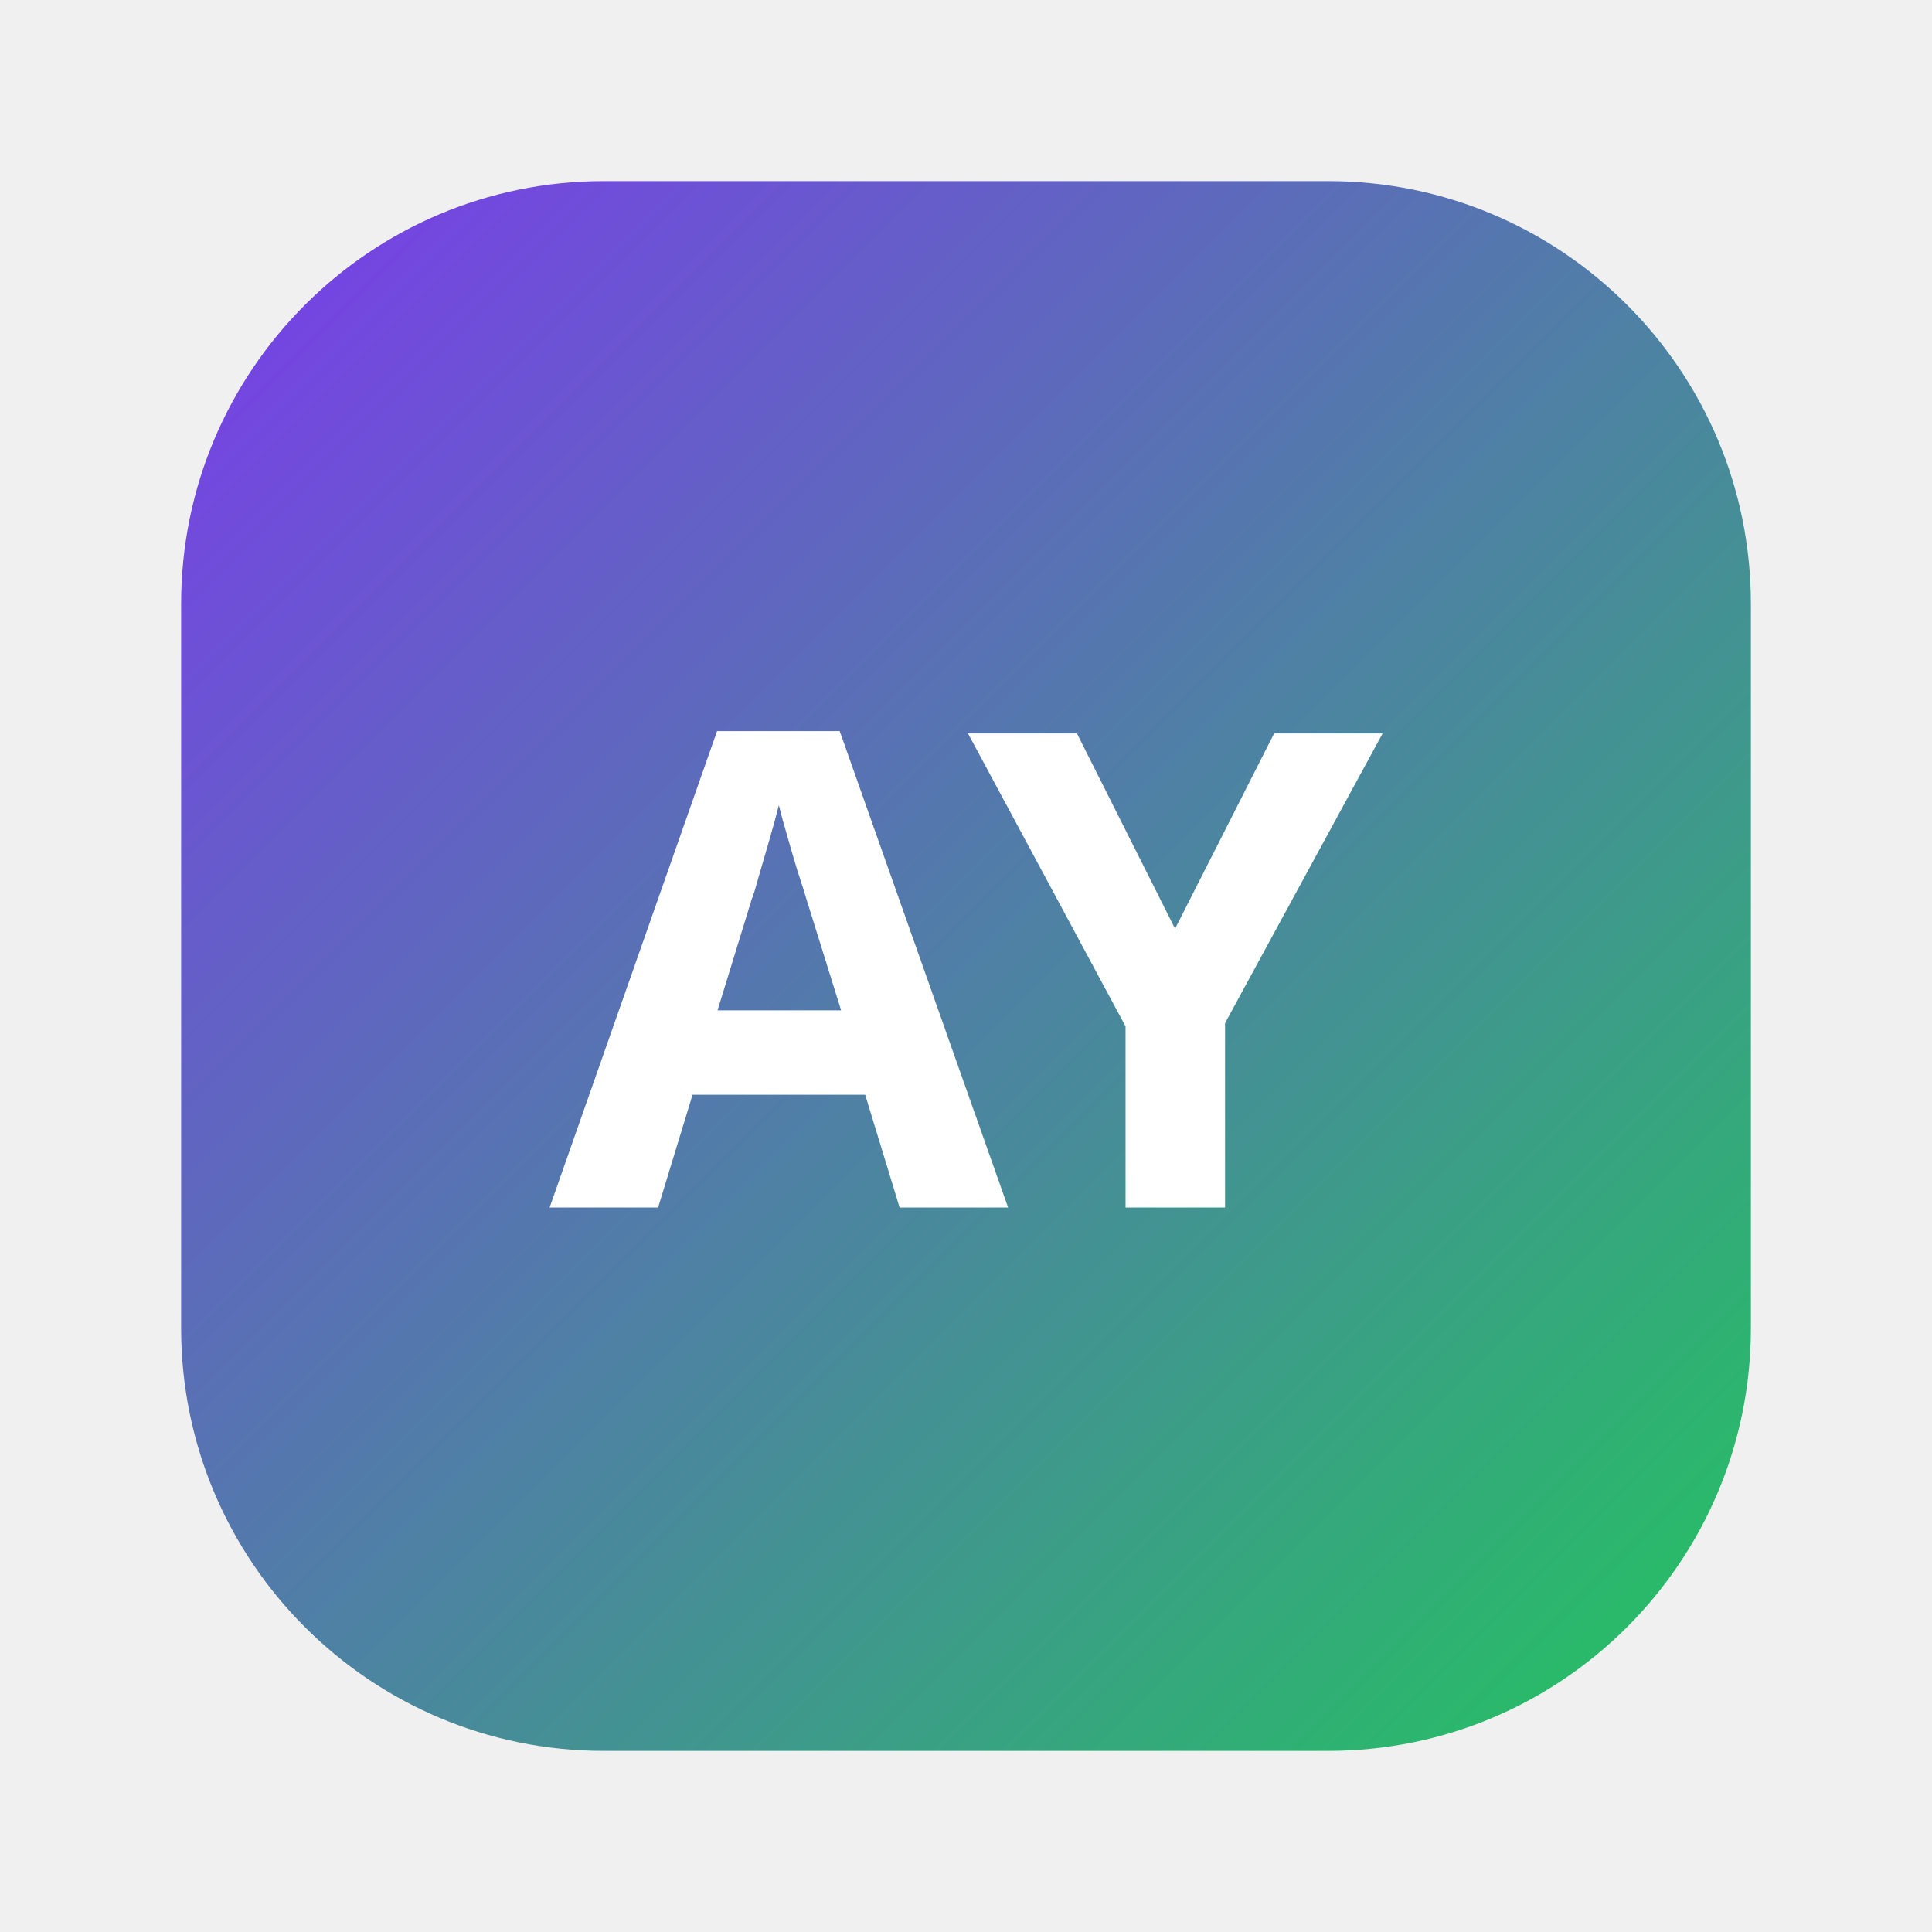
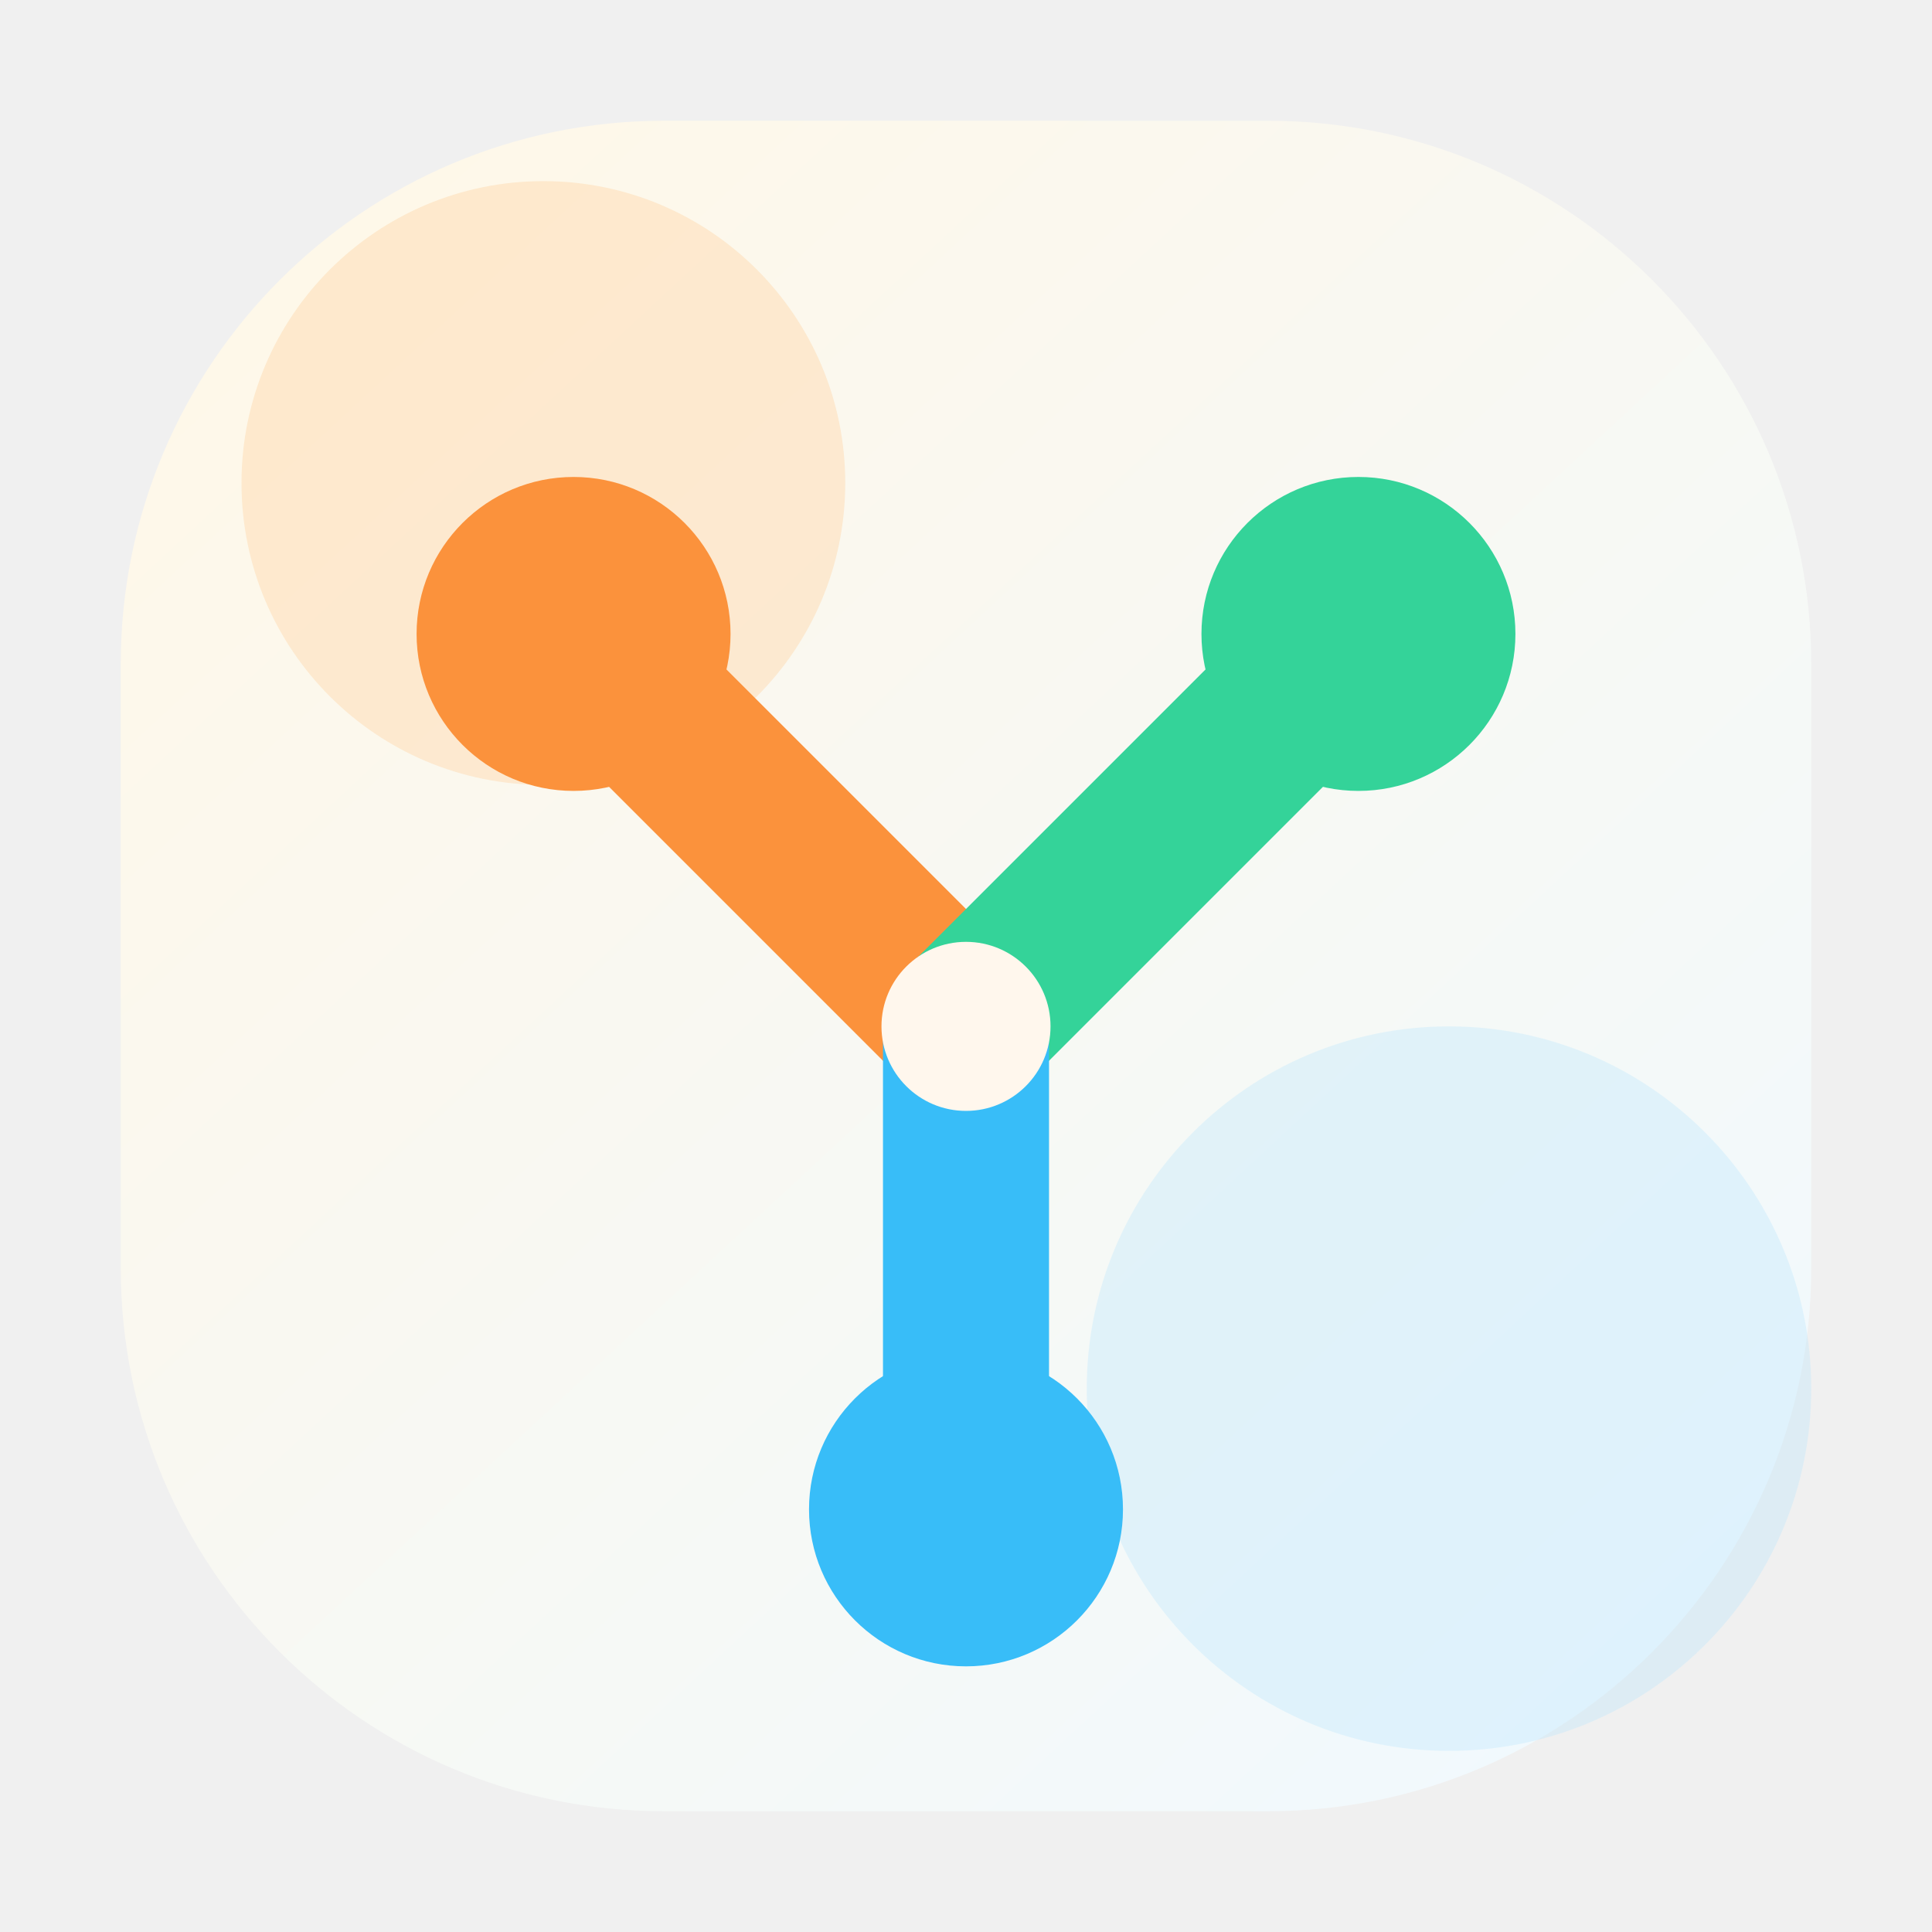
- <svg xmlns="http://www.w3.org/2000/svg" width="64" height="64" viewBox="0 0 64 64">
+ <svg xmlns="http://www.w3.org/2000/svg" width="64" height="64" viewBox="0 0 64 64" fill="none">
  <defs>
-     <linearGradient id="g" x1="0" y1="0" x2="1" y2="1">
-       <stop offset="0" stop-color="#7c3aed" />
-       <stop offset="1" stop-color="#22c55e" />
+     <linearGradient id="bg" x1="8" y1="6" x2="58" y2="60" gradientUnits="userSpaceOnUse">
+       <stop offset="0" stop-color="#FFF8E8" />
+       <stop offset="1" stop-color="#F0F9FF" />
    </linearGradient>
  </defs>
-   <rect x="6" y="6" width="52" height="52" rx="14" fill="url(#g)" />
-   <text x="32" y="40" text-anchor="middle" font-family="ui-sans-serif, system-ui" font-size="22" font-weight="900" fill="white">AY</text>
+   <rect x="4" y="4" width="56" height="56" rx="18" fill="url(#bg)" />
+   <circle cx="18" cy="16" r="10" fill="#FED7AA" opacity=".45" />
+   <circle cx="48" cy="46" r="12" fill="#BAE6FD" opacity=".35" />
+   <g transform="translate(8 8)">
+     <path d="M24 26L11 13" stroke="#FB923C" stroke-linecap="round" stroke-linejoin="round" stroke-width="5.5" />
+     <path d="M24 26L37 13" stroke="#34D399" stroke-linecap="round" stroke-linejoin="round" stroke-width="5.5" />
+     <path d="M24 26V42" stroke="#38BDF8" stroke-linecap="round" stroke-width="5.5" />
+     <circle cx="11" cy="13" r="5.2" fill="#FB923C" />
+     <circle cx="37" cy="13" r="5.2" fill="#34D399" />
+     <circle cx="24" cy="42" r="5.2" fill="#38BDF8" />
+     <circle cx="24" cy="26" r="2.8" fill="#FFF7ED" />
+   </g>
</svg>
